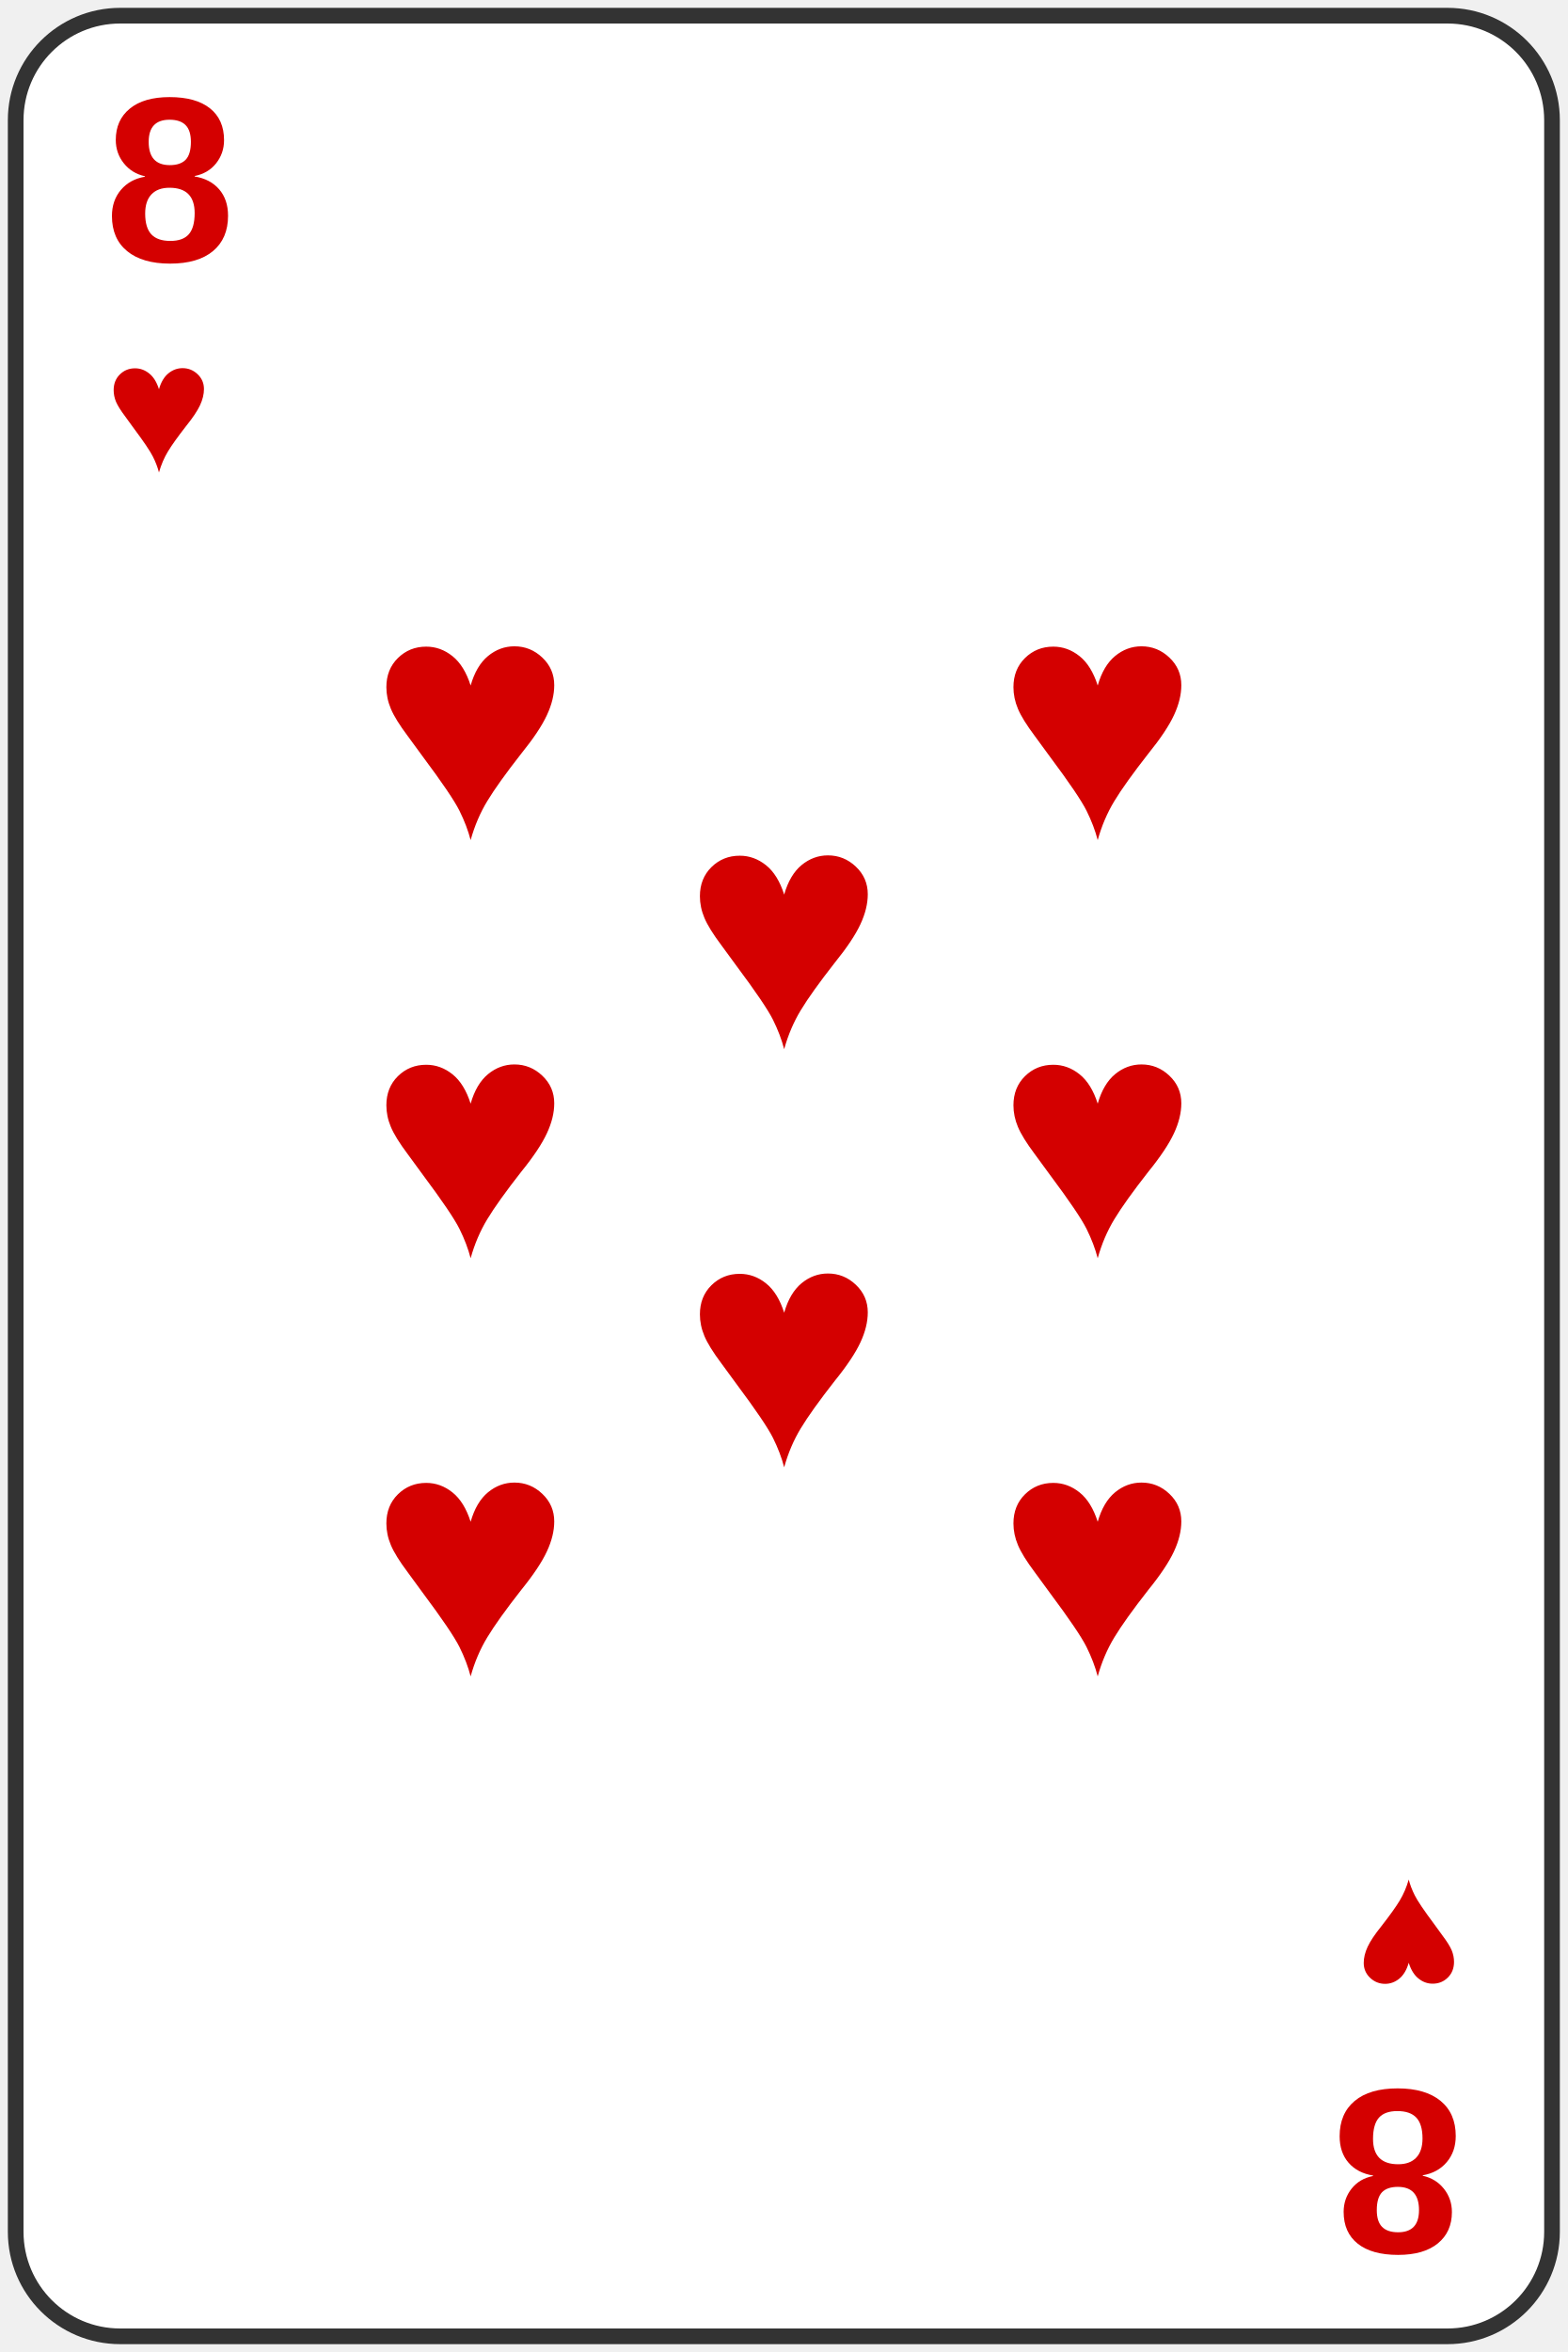
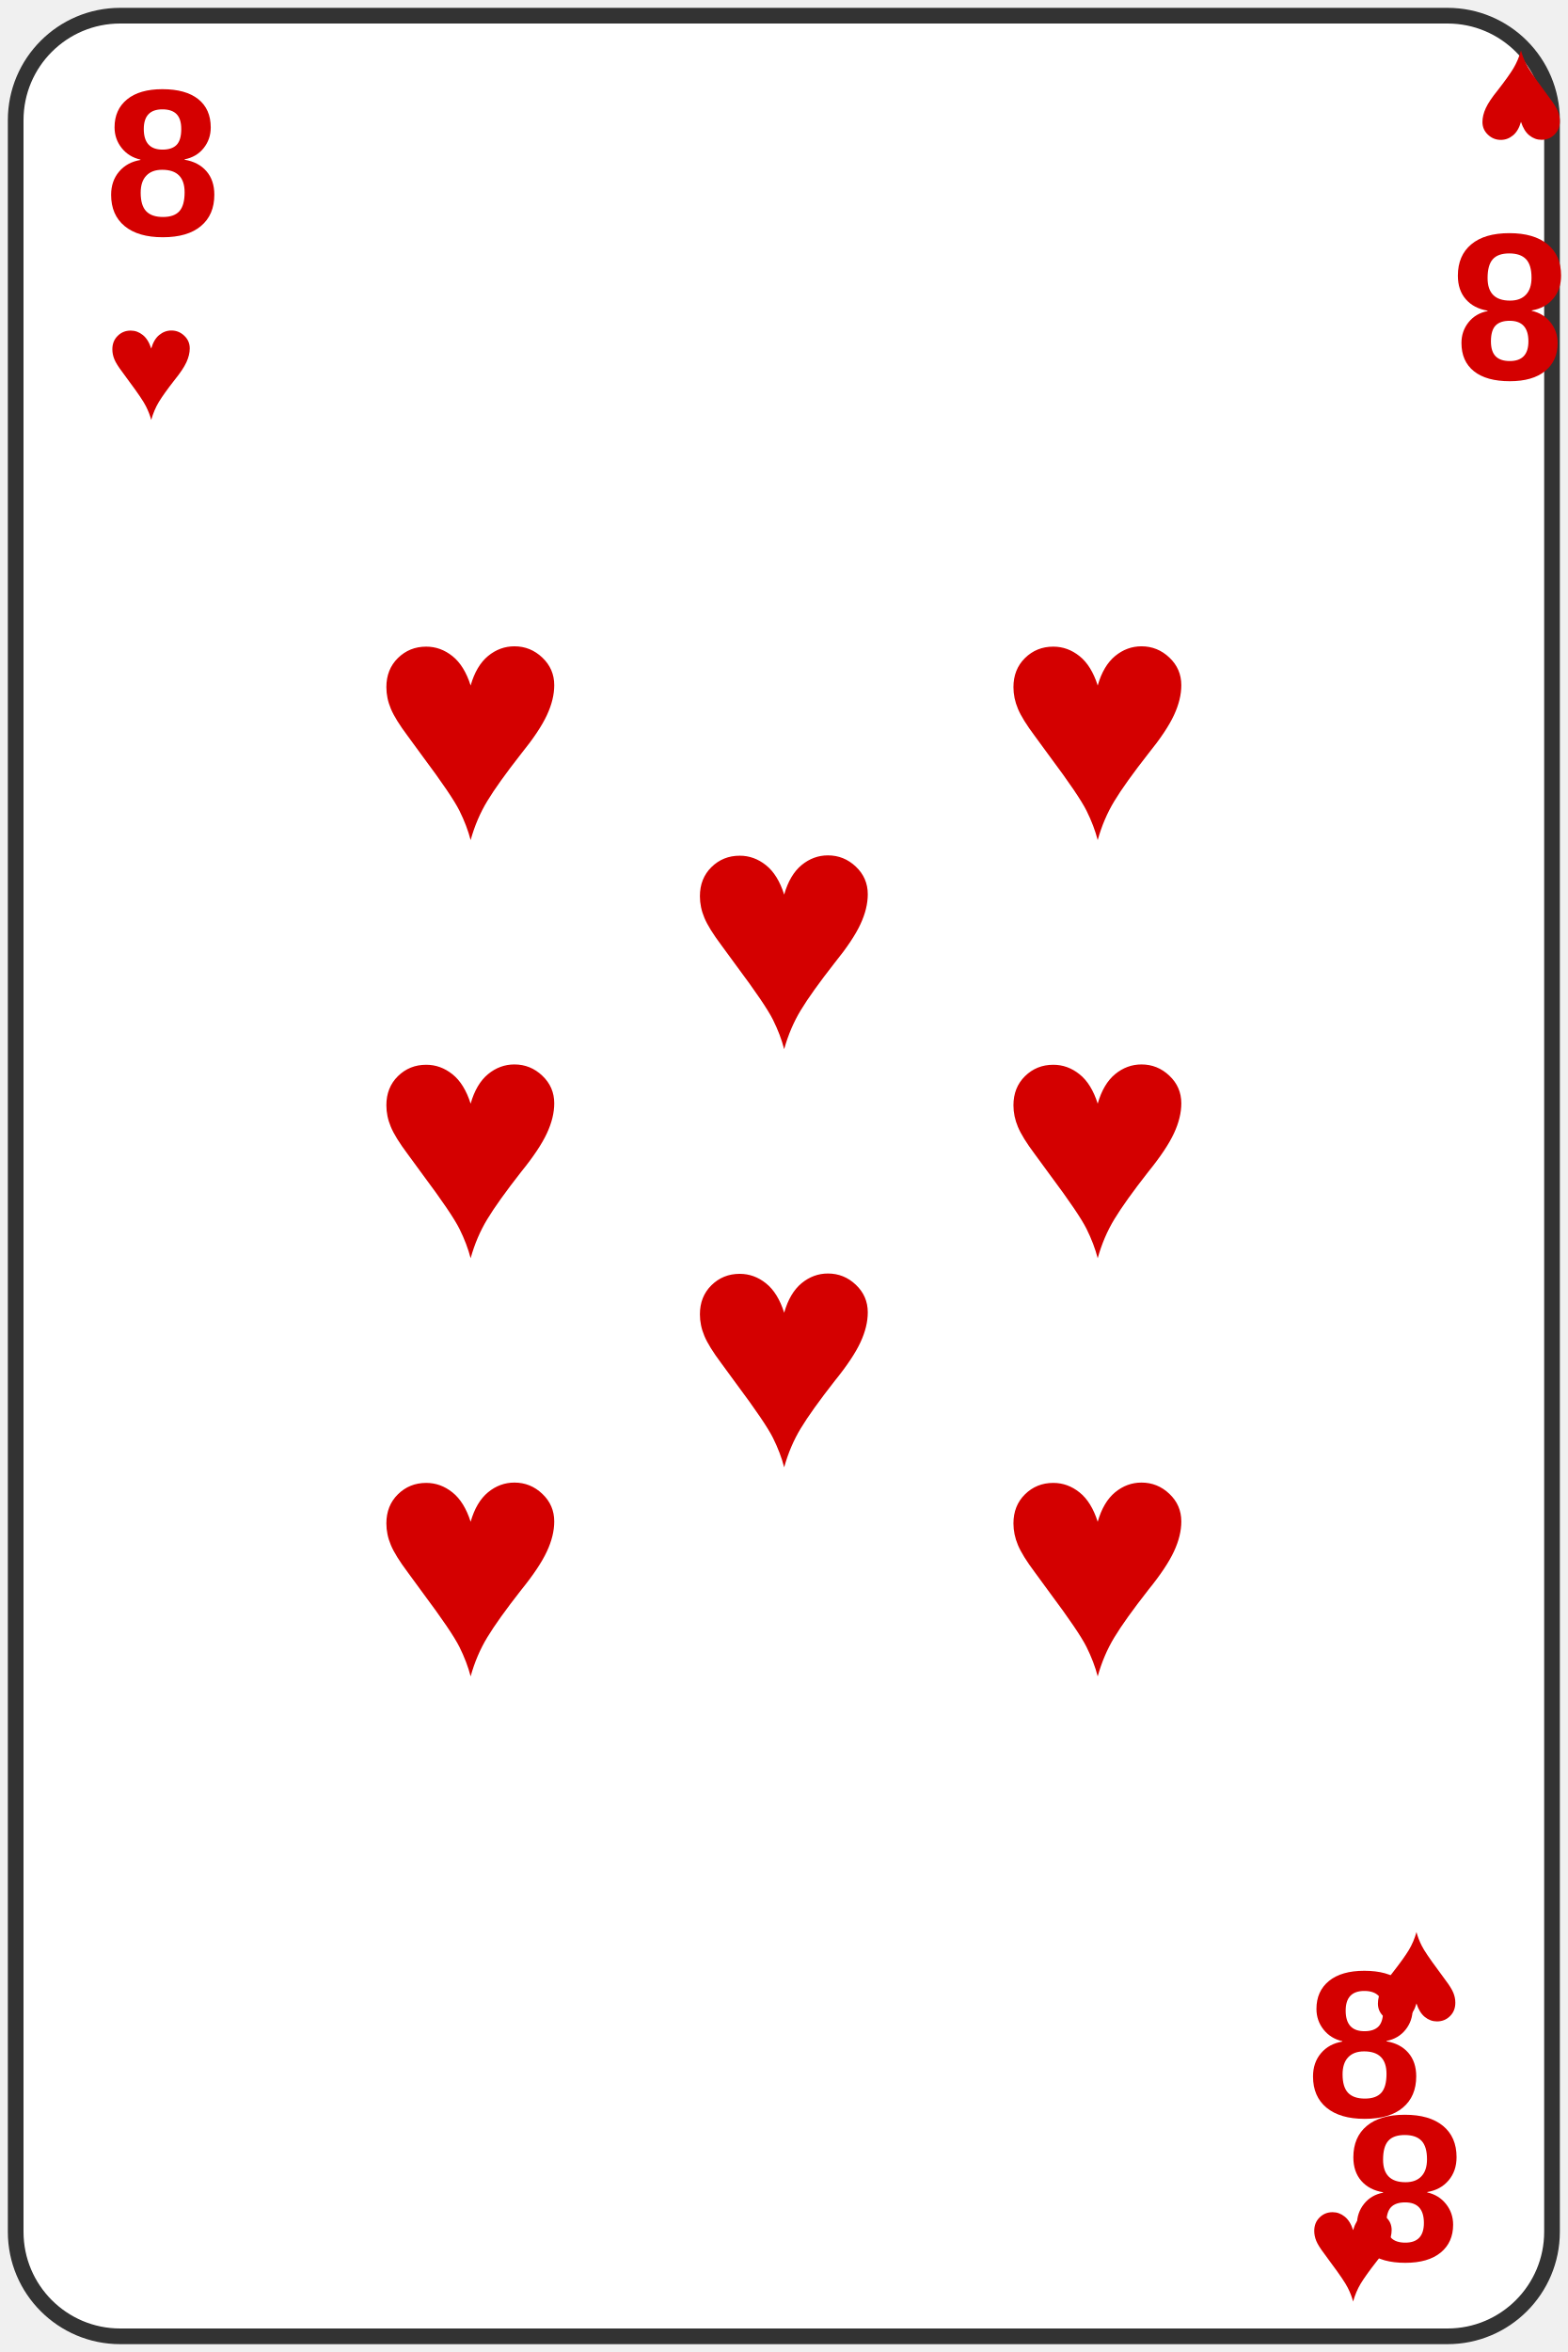
<svg xmlns="http://www.w3.org/2000/svg" width="300" height="450" viewBox="0 0 300 450">
  <rect width="294" height="444" x="3" y="3" rx="20" ry="20" fill="white" stroke="#333" stroke-width="3" />
  <g fill="#D40000">
-     <text x="20" y="50" font-size="45" font-weight="bold" font-family="Arial">8</text>
-     <text x="20" y="90" font-size="35" font-family="Arial">♥</text>
+     <text x="20" y="45" font-size="40" font-weight="bold" font-family="Arial">8</text>
+     <text x="20" y="80" font-size="30" font-family="Arial">♥</text>
+   </g>
+   <g fill="#D40000" transform="rotate(180, 275, 45)">
+     <text x="250" y="45" font-size="40" font-weight="bold" font-family="Arial">8</text>
+     <text x="250" y="80" font-size="30" font-family="Arial">♥</text>
  </g>
  <g fill="#D40000" transform="rotate(180, 150, 225)">
-     <text x="20" y="50" font-size="45" font-weight="bold" font-family="Arial">8</text>
-     <text x="20" y="90" font-size="35" font-family="Arial">♥</text>
+     <text x="20" y="45" font-size="40" font-weight="bold" font-family="Arial">8</text>
+     <text x="20" y="80" font-size="30" font-family="Arial">♥</text>
+   </g>
+   <g fill="#D40000" transform="rotate(360, 275, 405)">
+     <text x="250" y="405" font-size="40" font-weight="bold" font-family="Arial">8</text>
+     <text x="250" y="440" font-size="30" font-family="Arial">♥</text>
  </g>
  <text x="90" y="160" font-size="65" text-anchor="middle" fill="#D40000">♥</text>
  <text x="210" y="160" font-size="65" text-anchor="middle" fill="#D40000">♥</text>
  <text x="90" y="240" font-size="65" text-anchor="middle" fill="#D40000">♥</text>
  <text x="210" y="240" font-size="65" text-anchor="middle" fill="#D40000">♥</text>
  <text x="90" y="320" font-size="65" text-anchor="middle" fill="#D40000">♥</text>
  <text x="210" y="320" font-size="65" text-anchor="middle" fill="#D40000">♥</text>
  <text x="150" y="200" font-size="65" text-anchor="middle" fill="#D40000">♥</text>
  <text x="150" y="280" font-size="65" text-anchor="middle" fill="#D40000">♥</text>
</svg>
